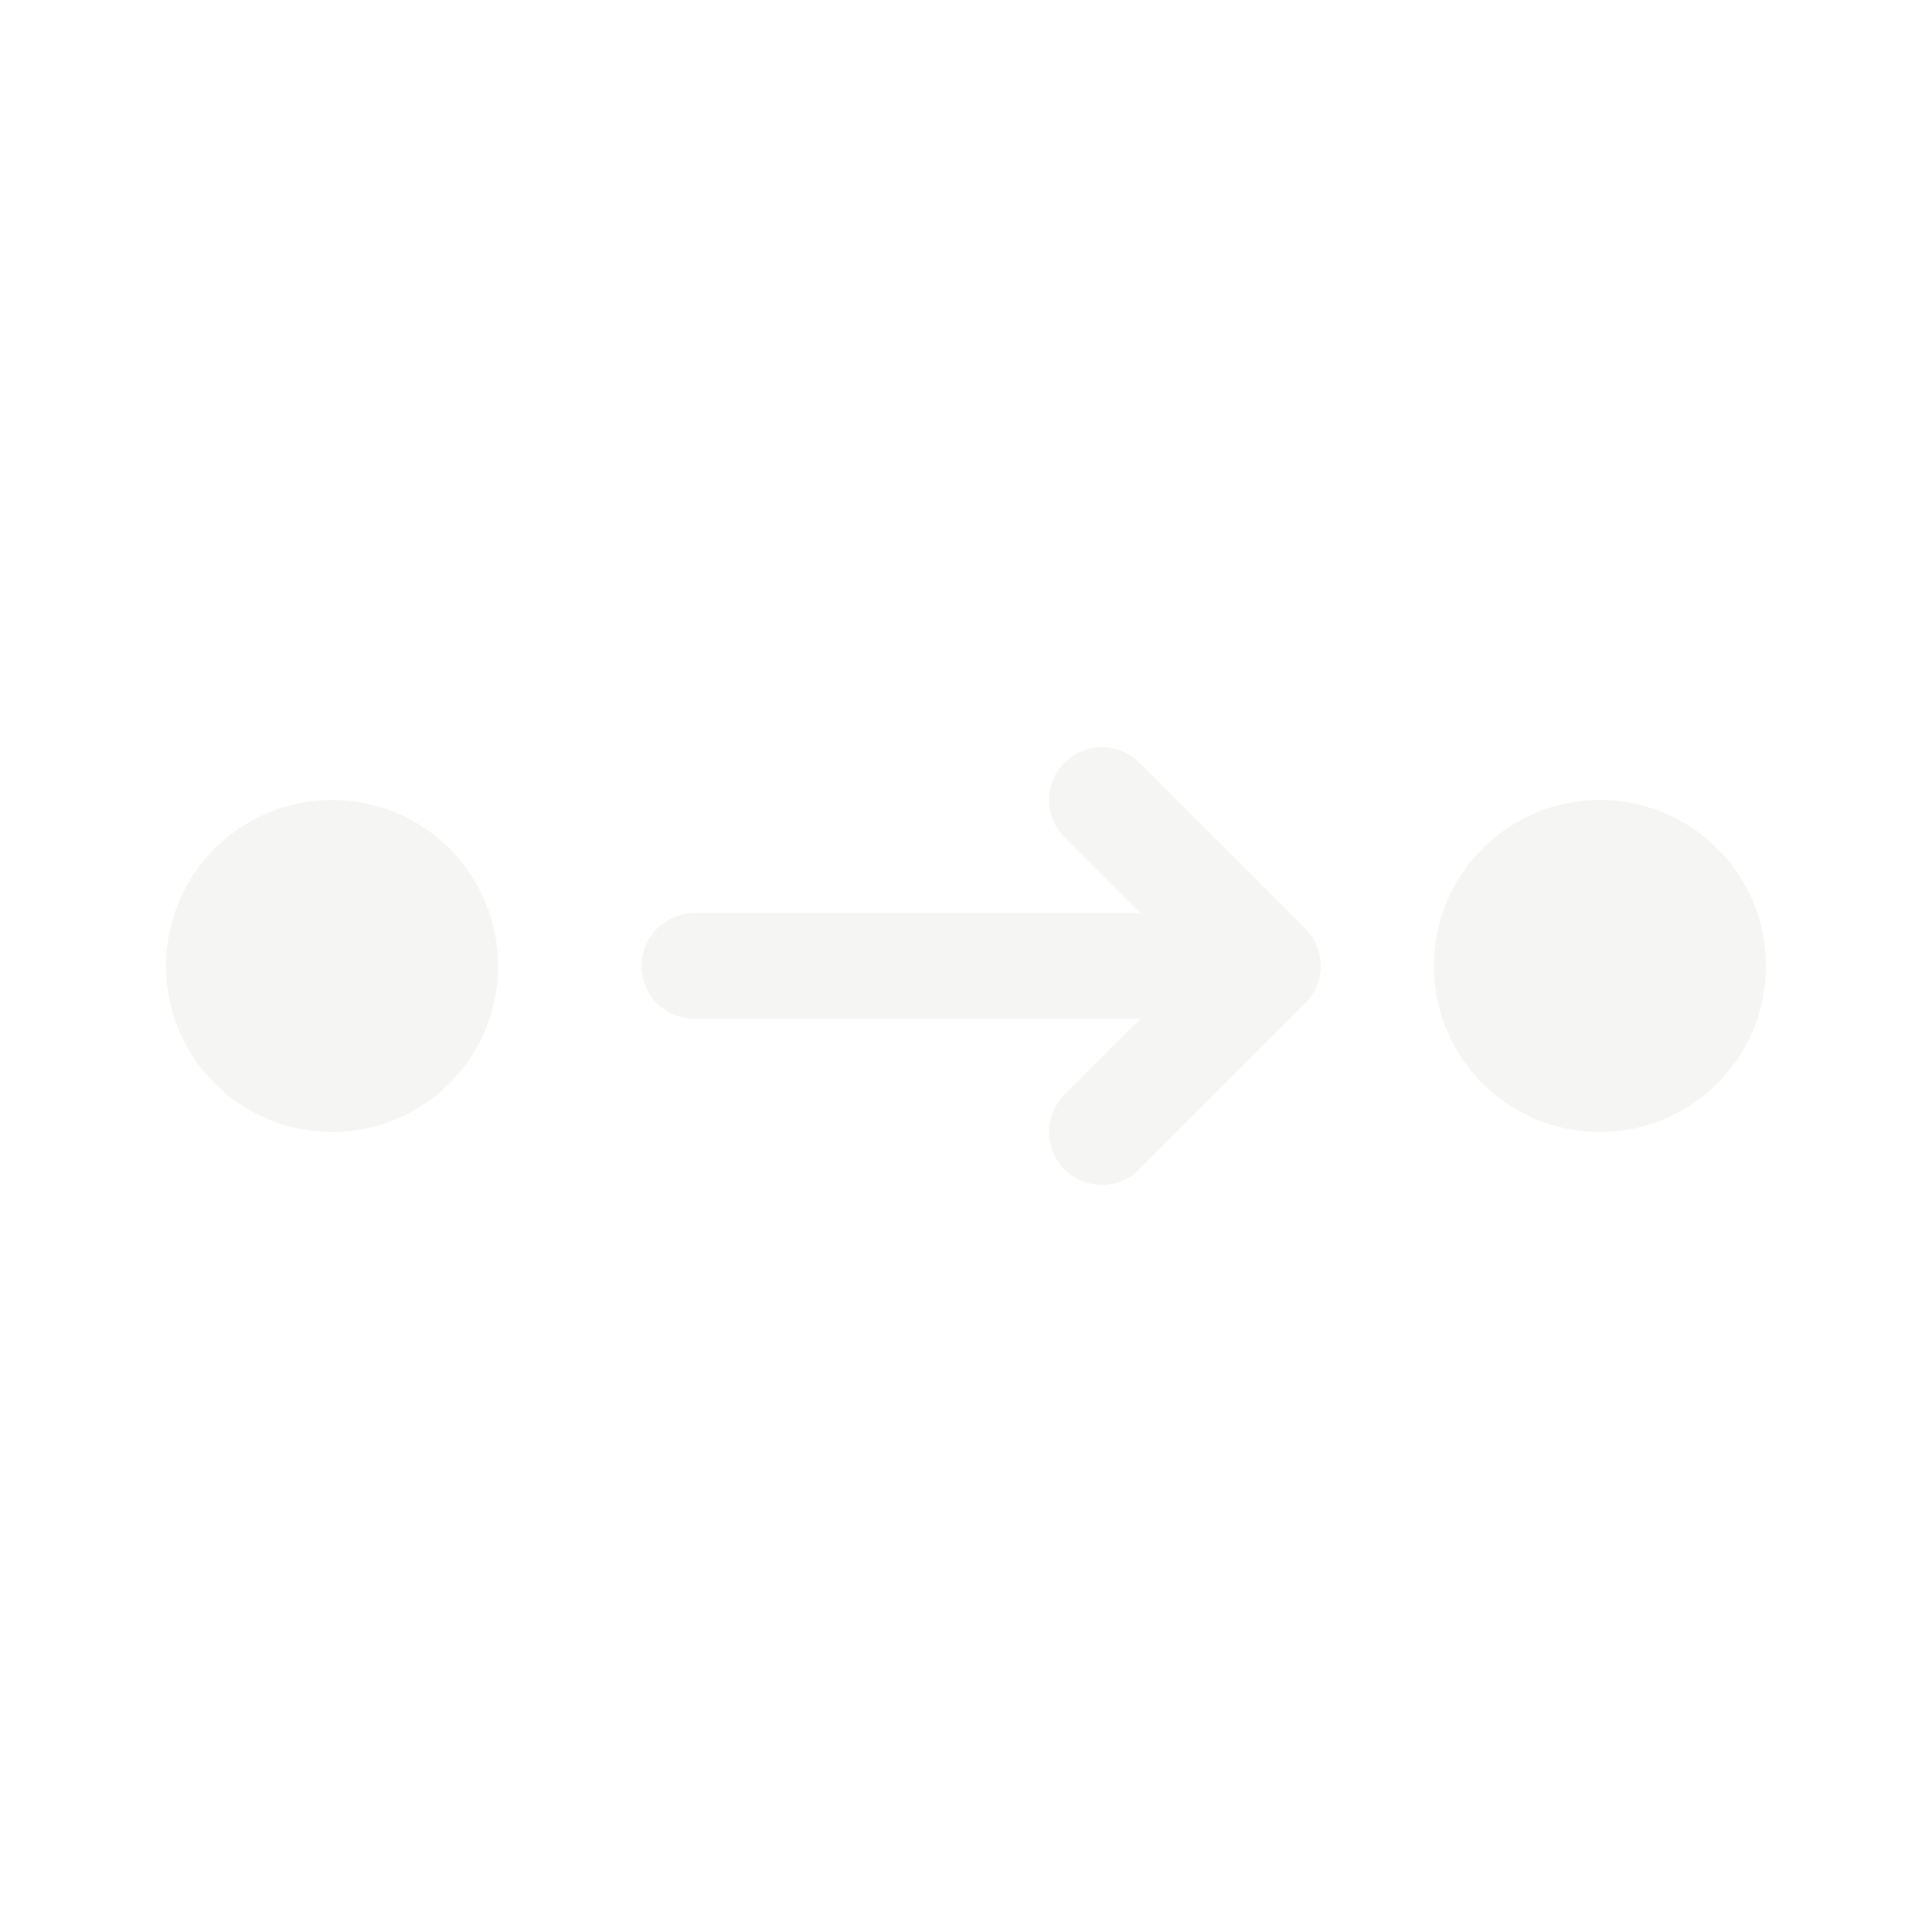
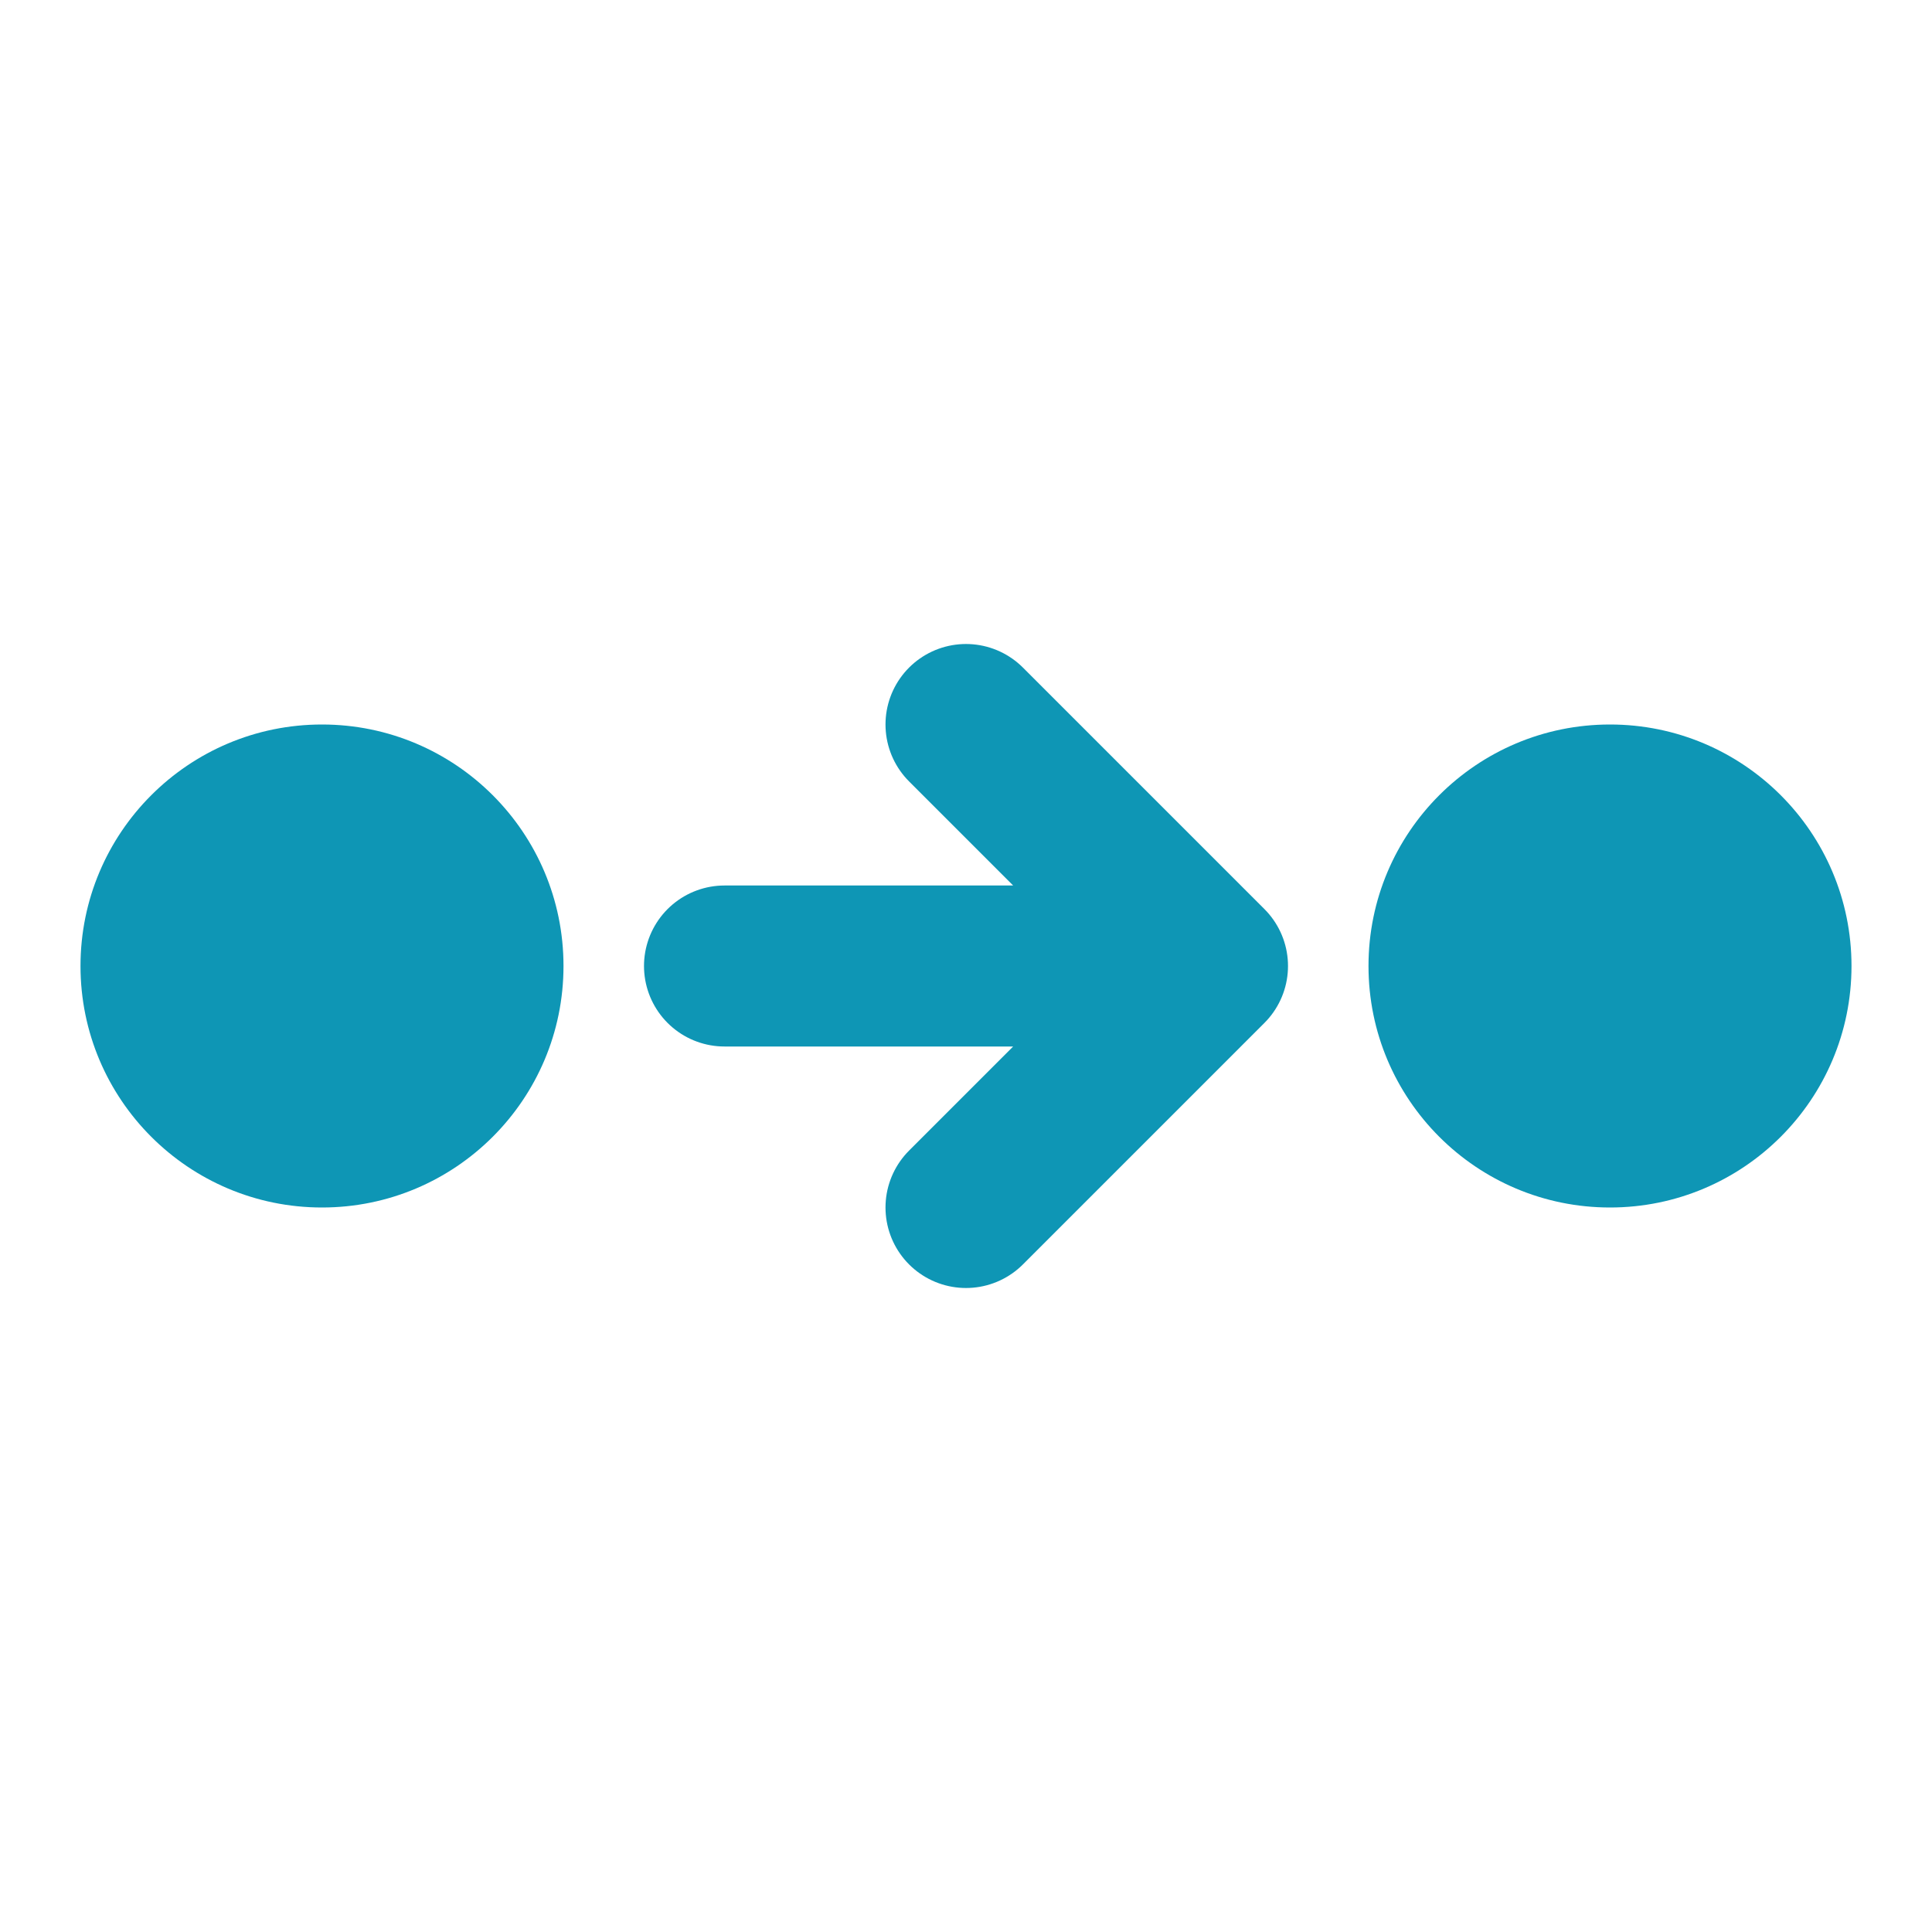
- <svg xmlns="http://www.w3.org/2000/svg" width="64" height="64" viewBox="0 0 64 64" fill="none">
-   <circle cx="11" cy="32" r="5.5" fill="#F5F5F4" />
-   <circle cx="53" cy="32" r="5.5" fill="#F5F5F4" />
-   <path d="M23 32H42M36.5 26.5L42 32L36.5 37.5" stroke="#F5F5F4" stroke-width="3.5" stroke-linecap="round" stroke-linejoin="round" />
+ <svg xmlns="http://www.w3.org/2000/svg" width="64" height="64" viewBox="0 0 24 24" fill="none">
+   <circle cx="4" cy="12" r="3" fill="#0E96B5" />
+   <circle cx="20" cy="12" r="3" fill="#0E96B5" />
+   <path d="M9 12H15M12 9L15 12L12 15" stroke="#0E96B5" stroke-width="2" stroke-linecap="round" stroke-linejoin="round" />
</svg>
